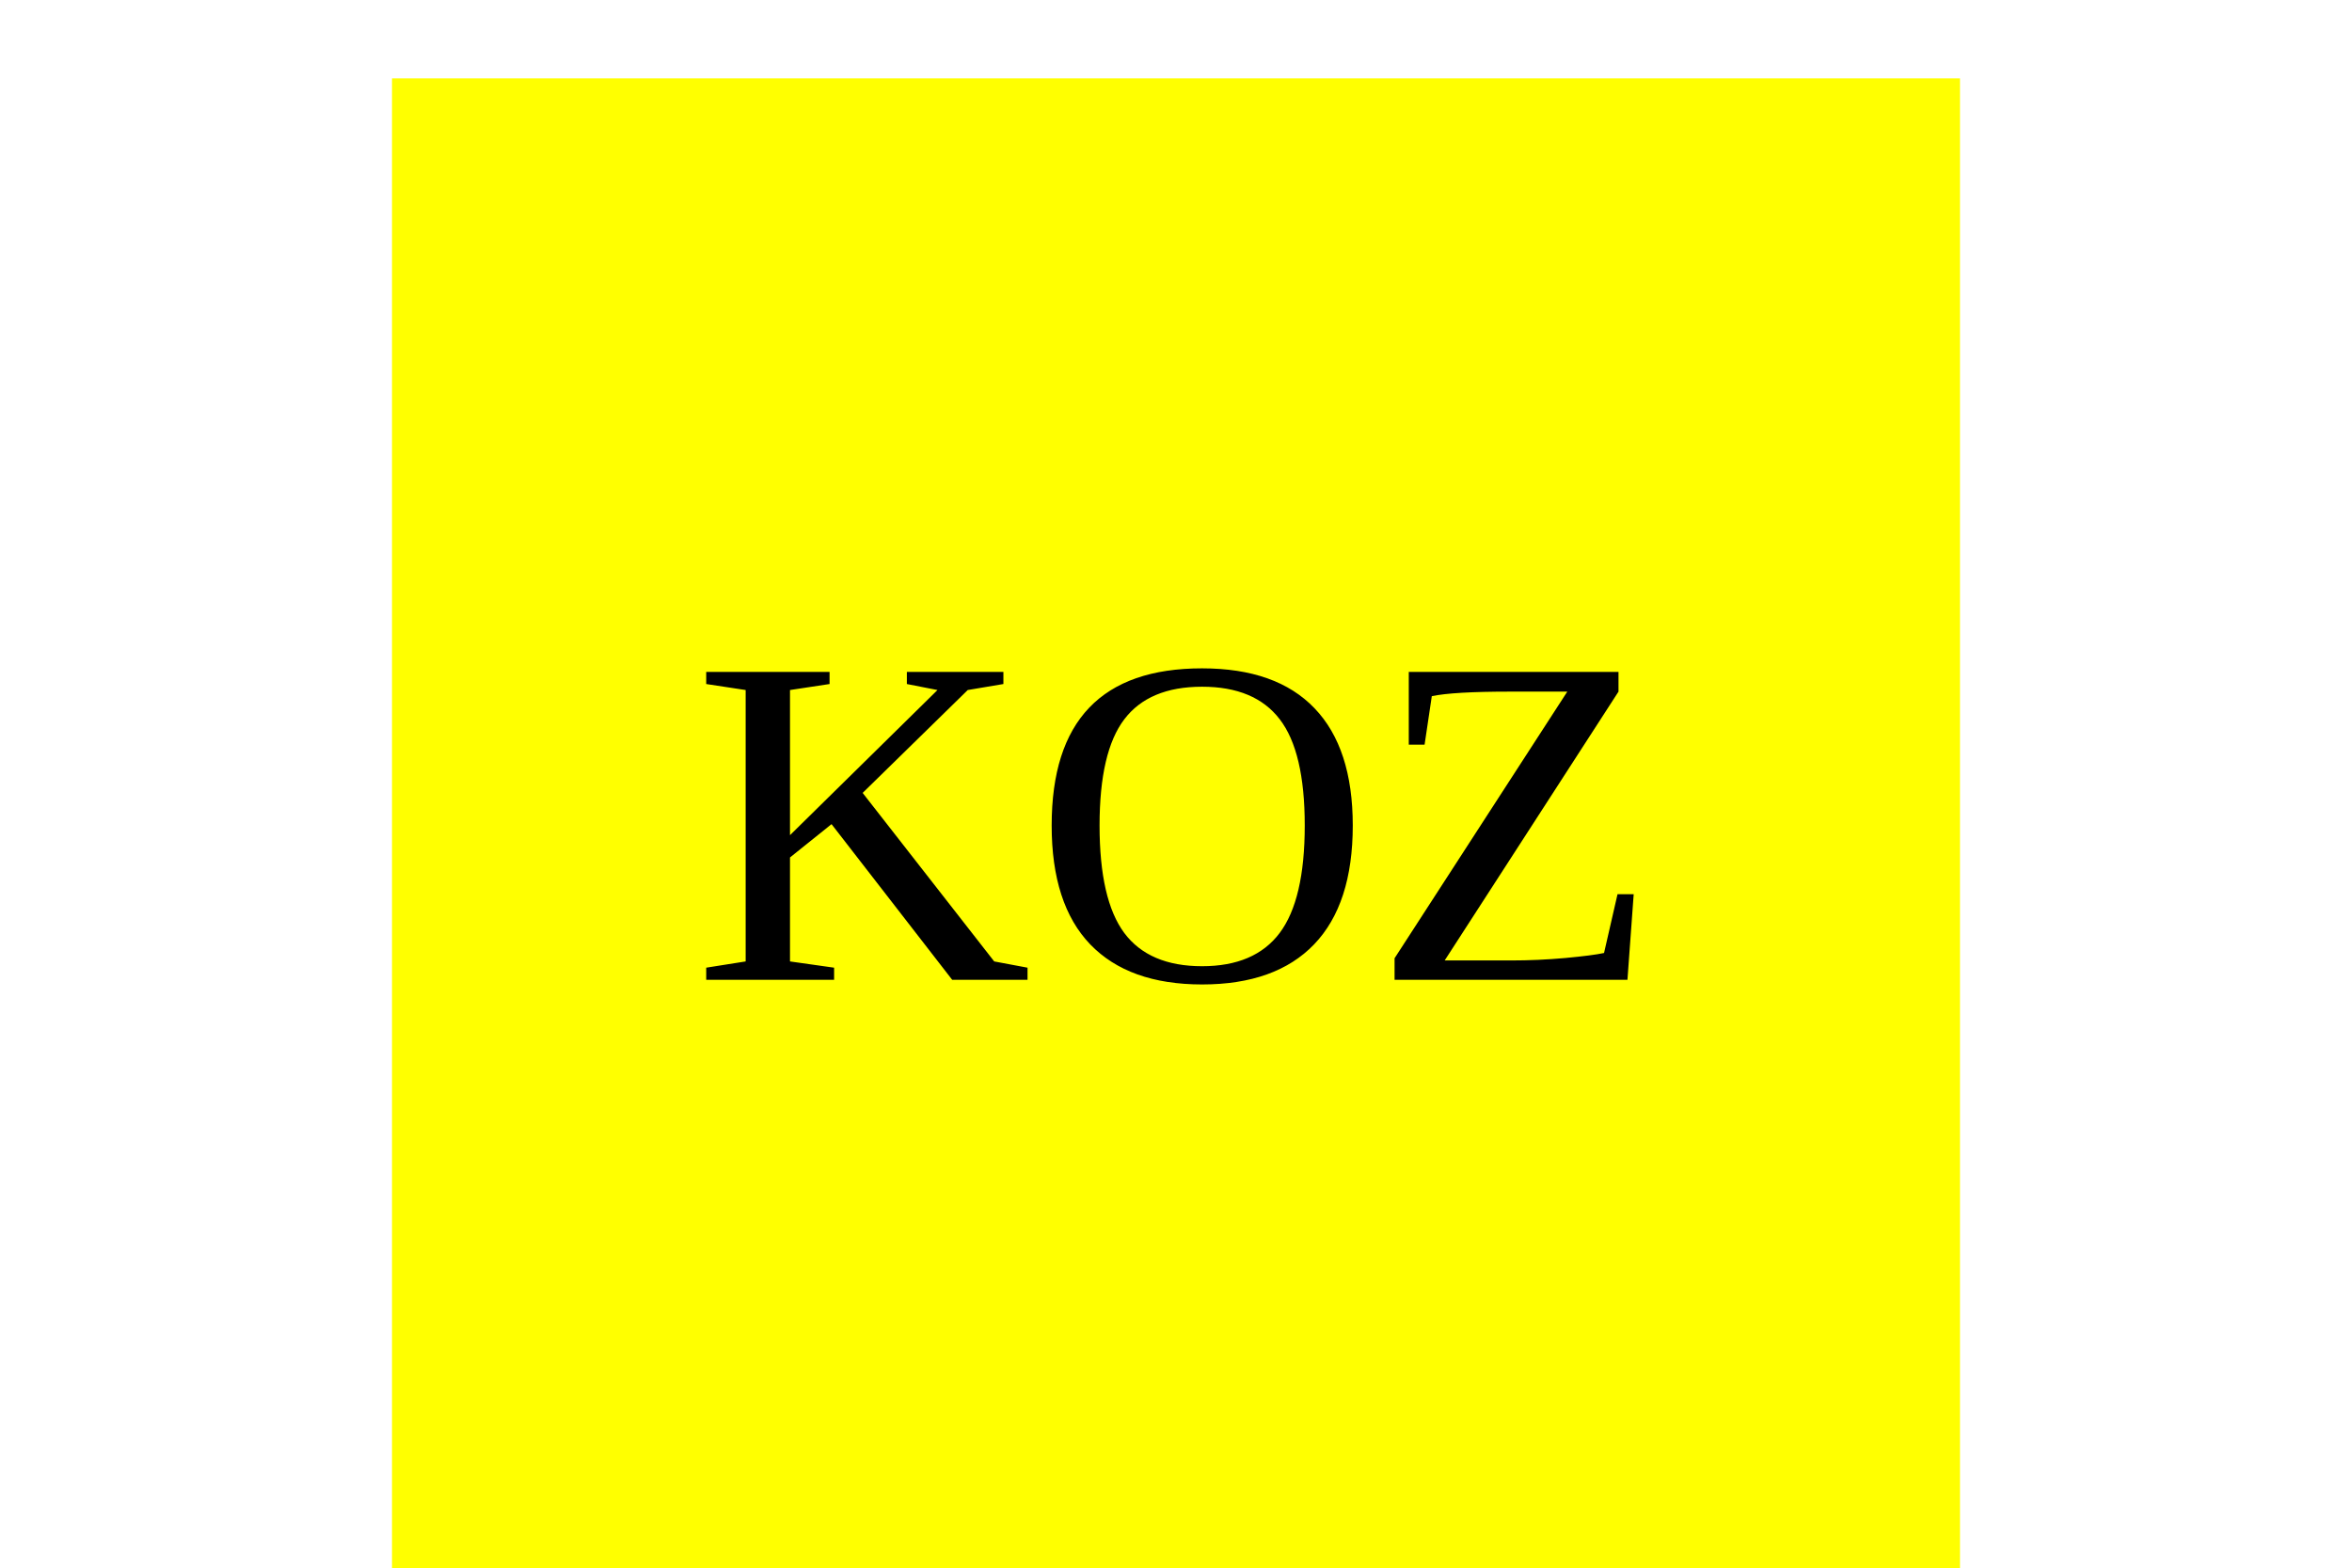
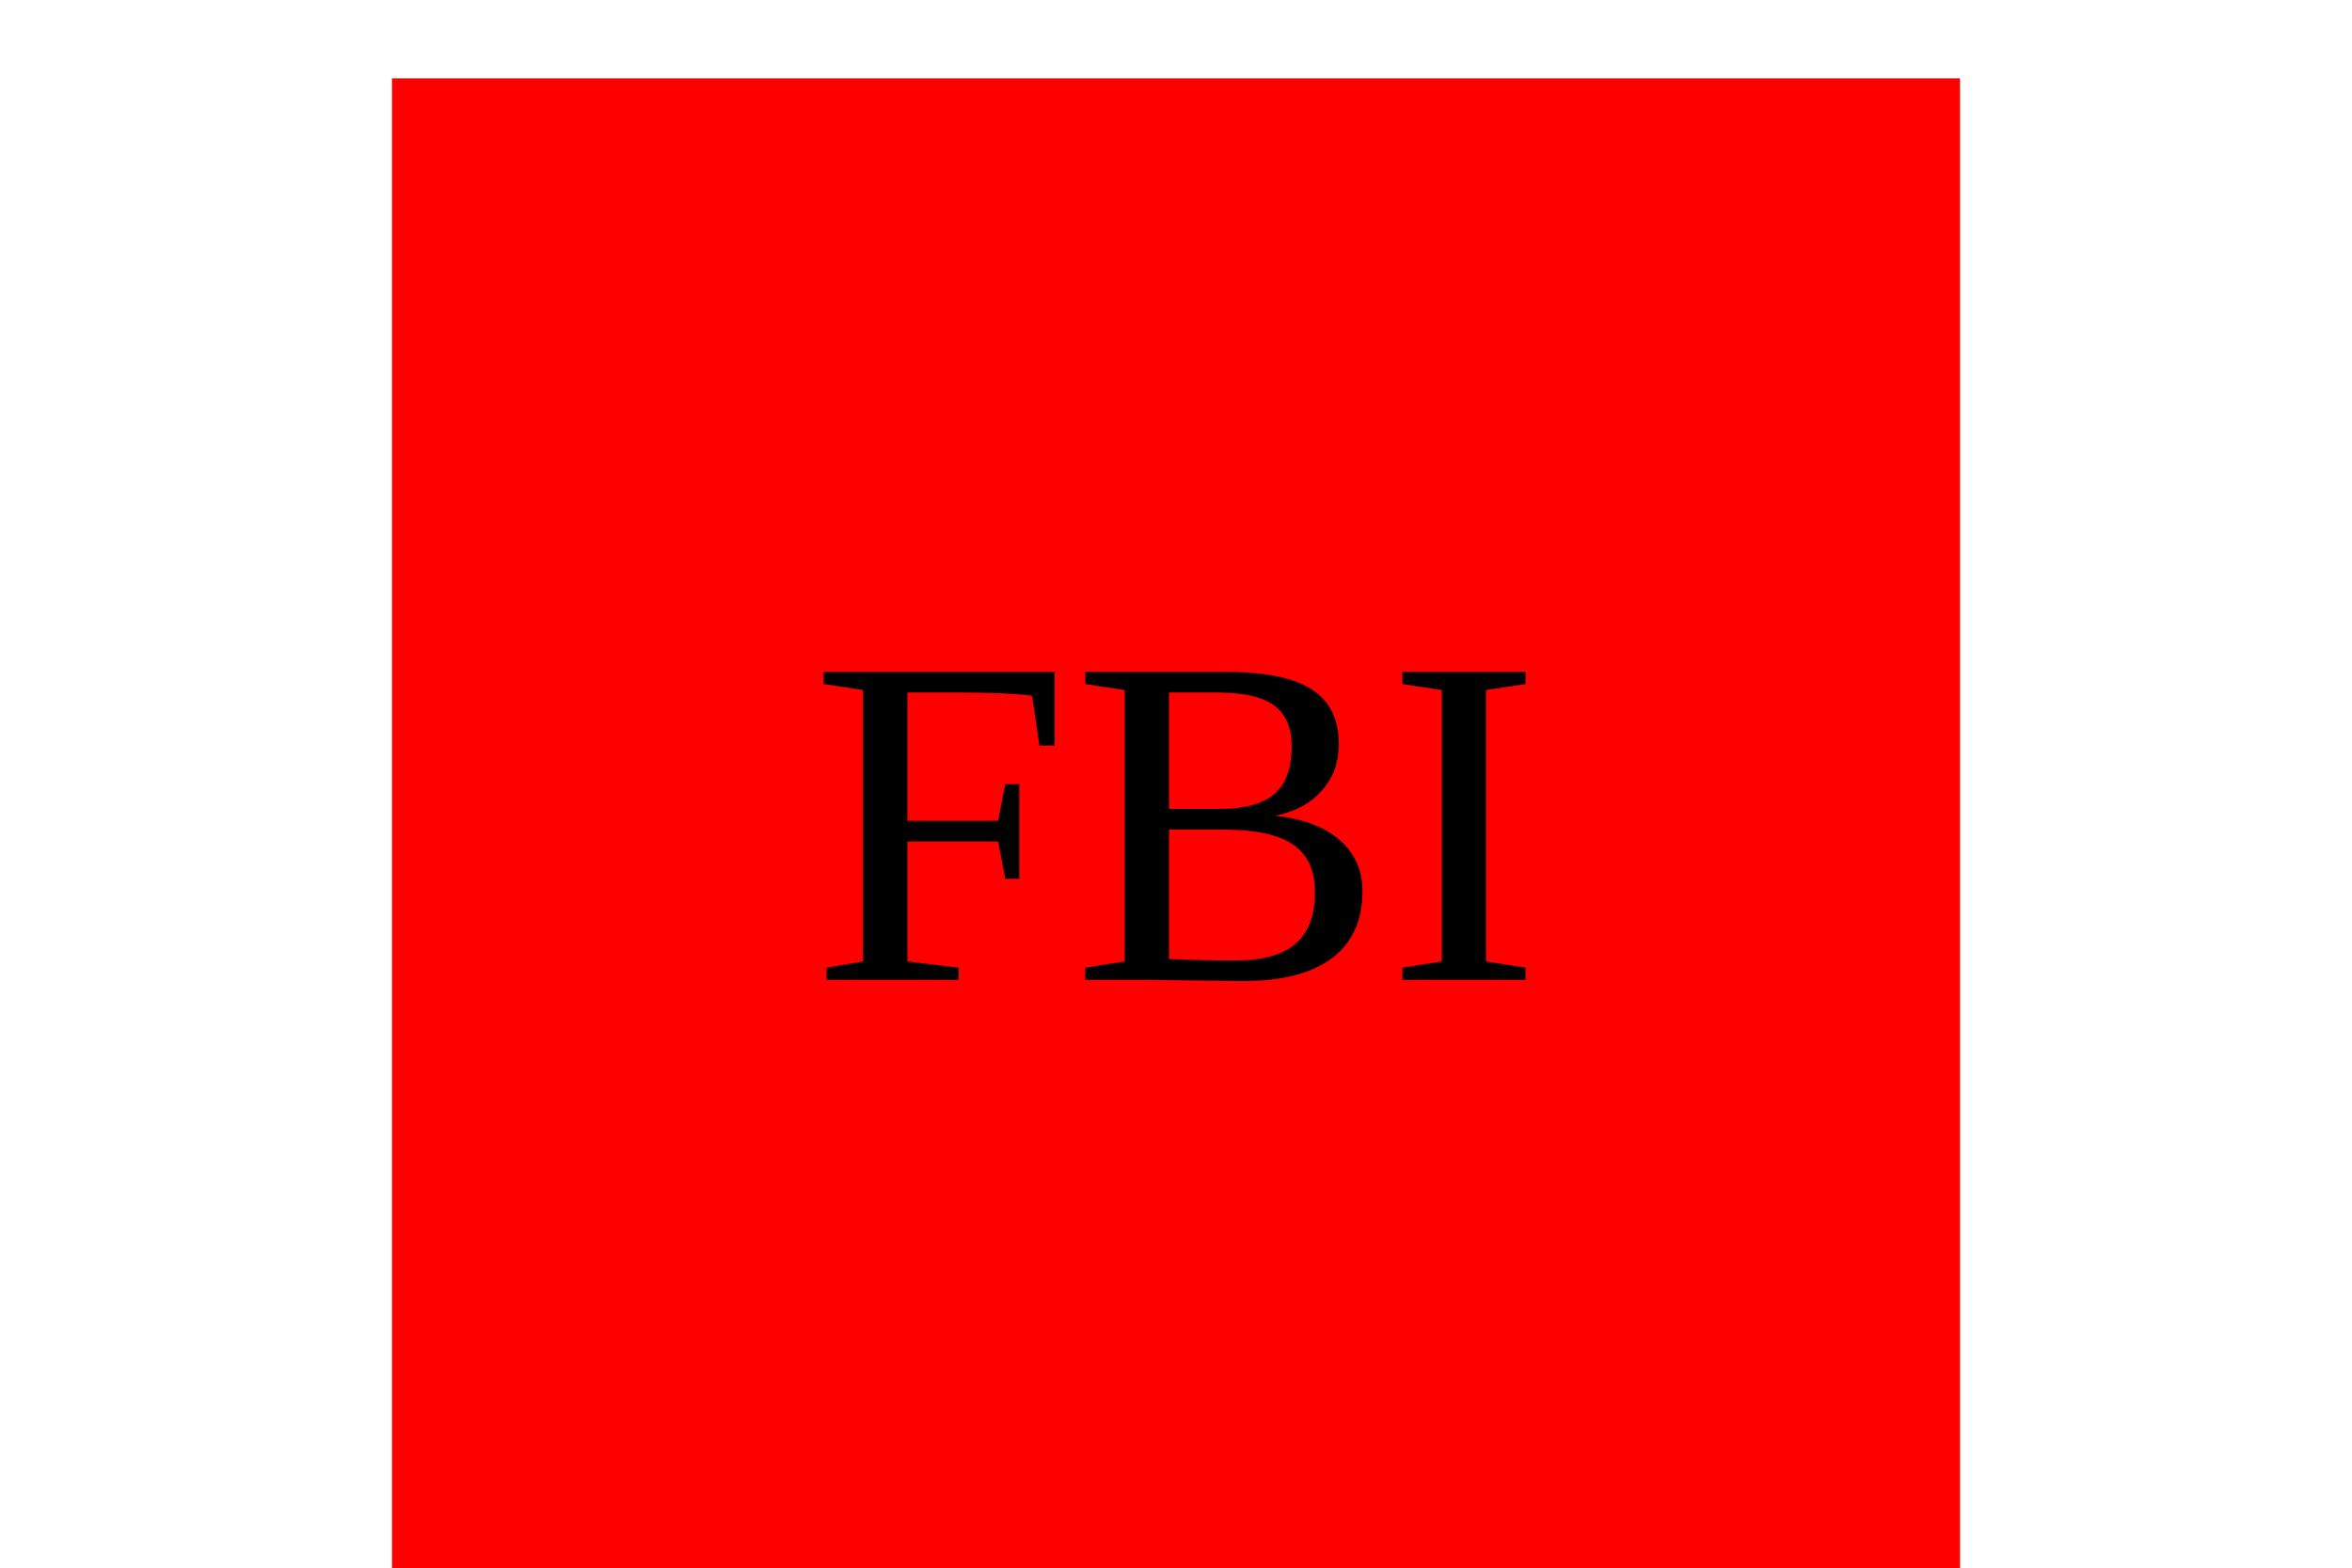
<svg xmlns="http://www.w3.org/2000/svg" version="1.1" width="300" height="200">
-   <rect x="50" y="10" width="200" height="200" fill="yellow" />
-   <text x="150" y="125" font-size="60" text-anchor="middle" fill="black">KOZ</text>
+   <rect x="50" y="10" width="200" height="200" fill="red" />
+   <text x="150" y="125" font-size="60" text-anchor="middle" fill="black">FBI</text>
</svg>
